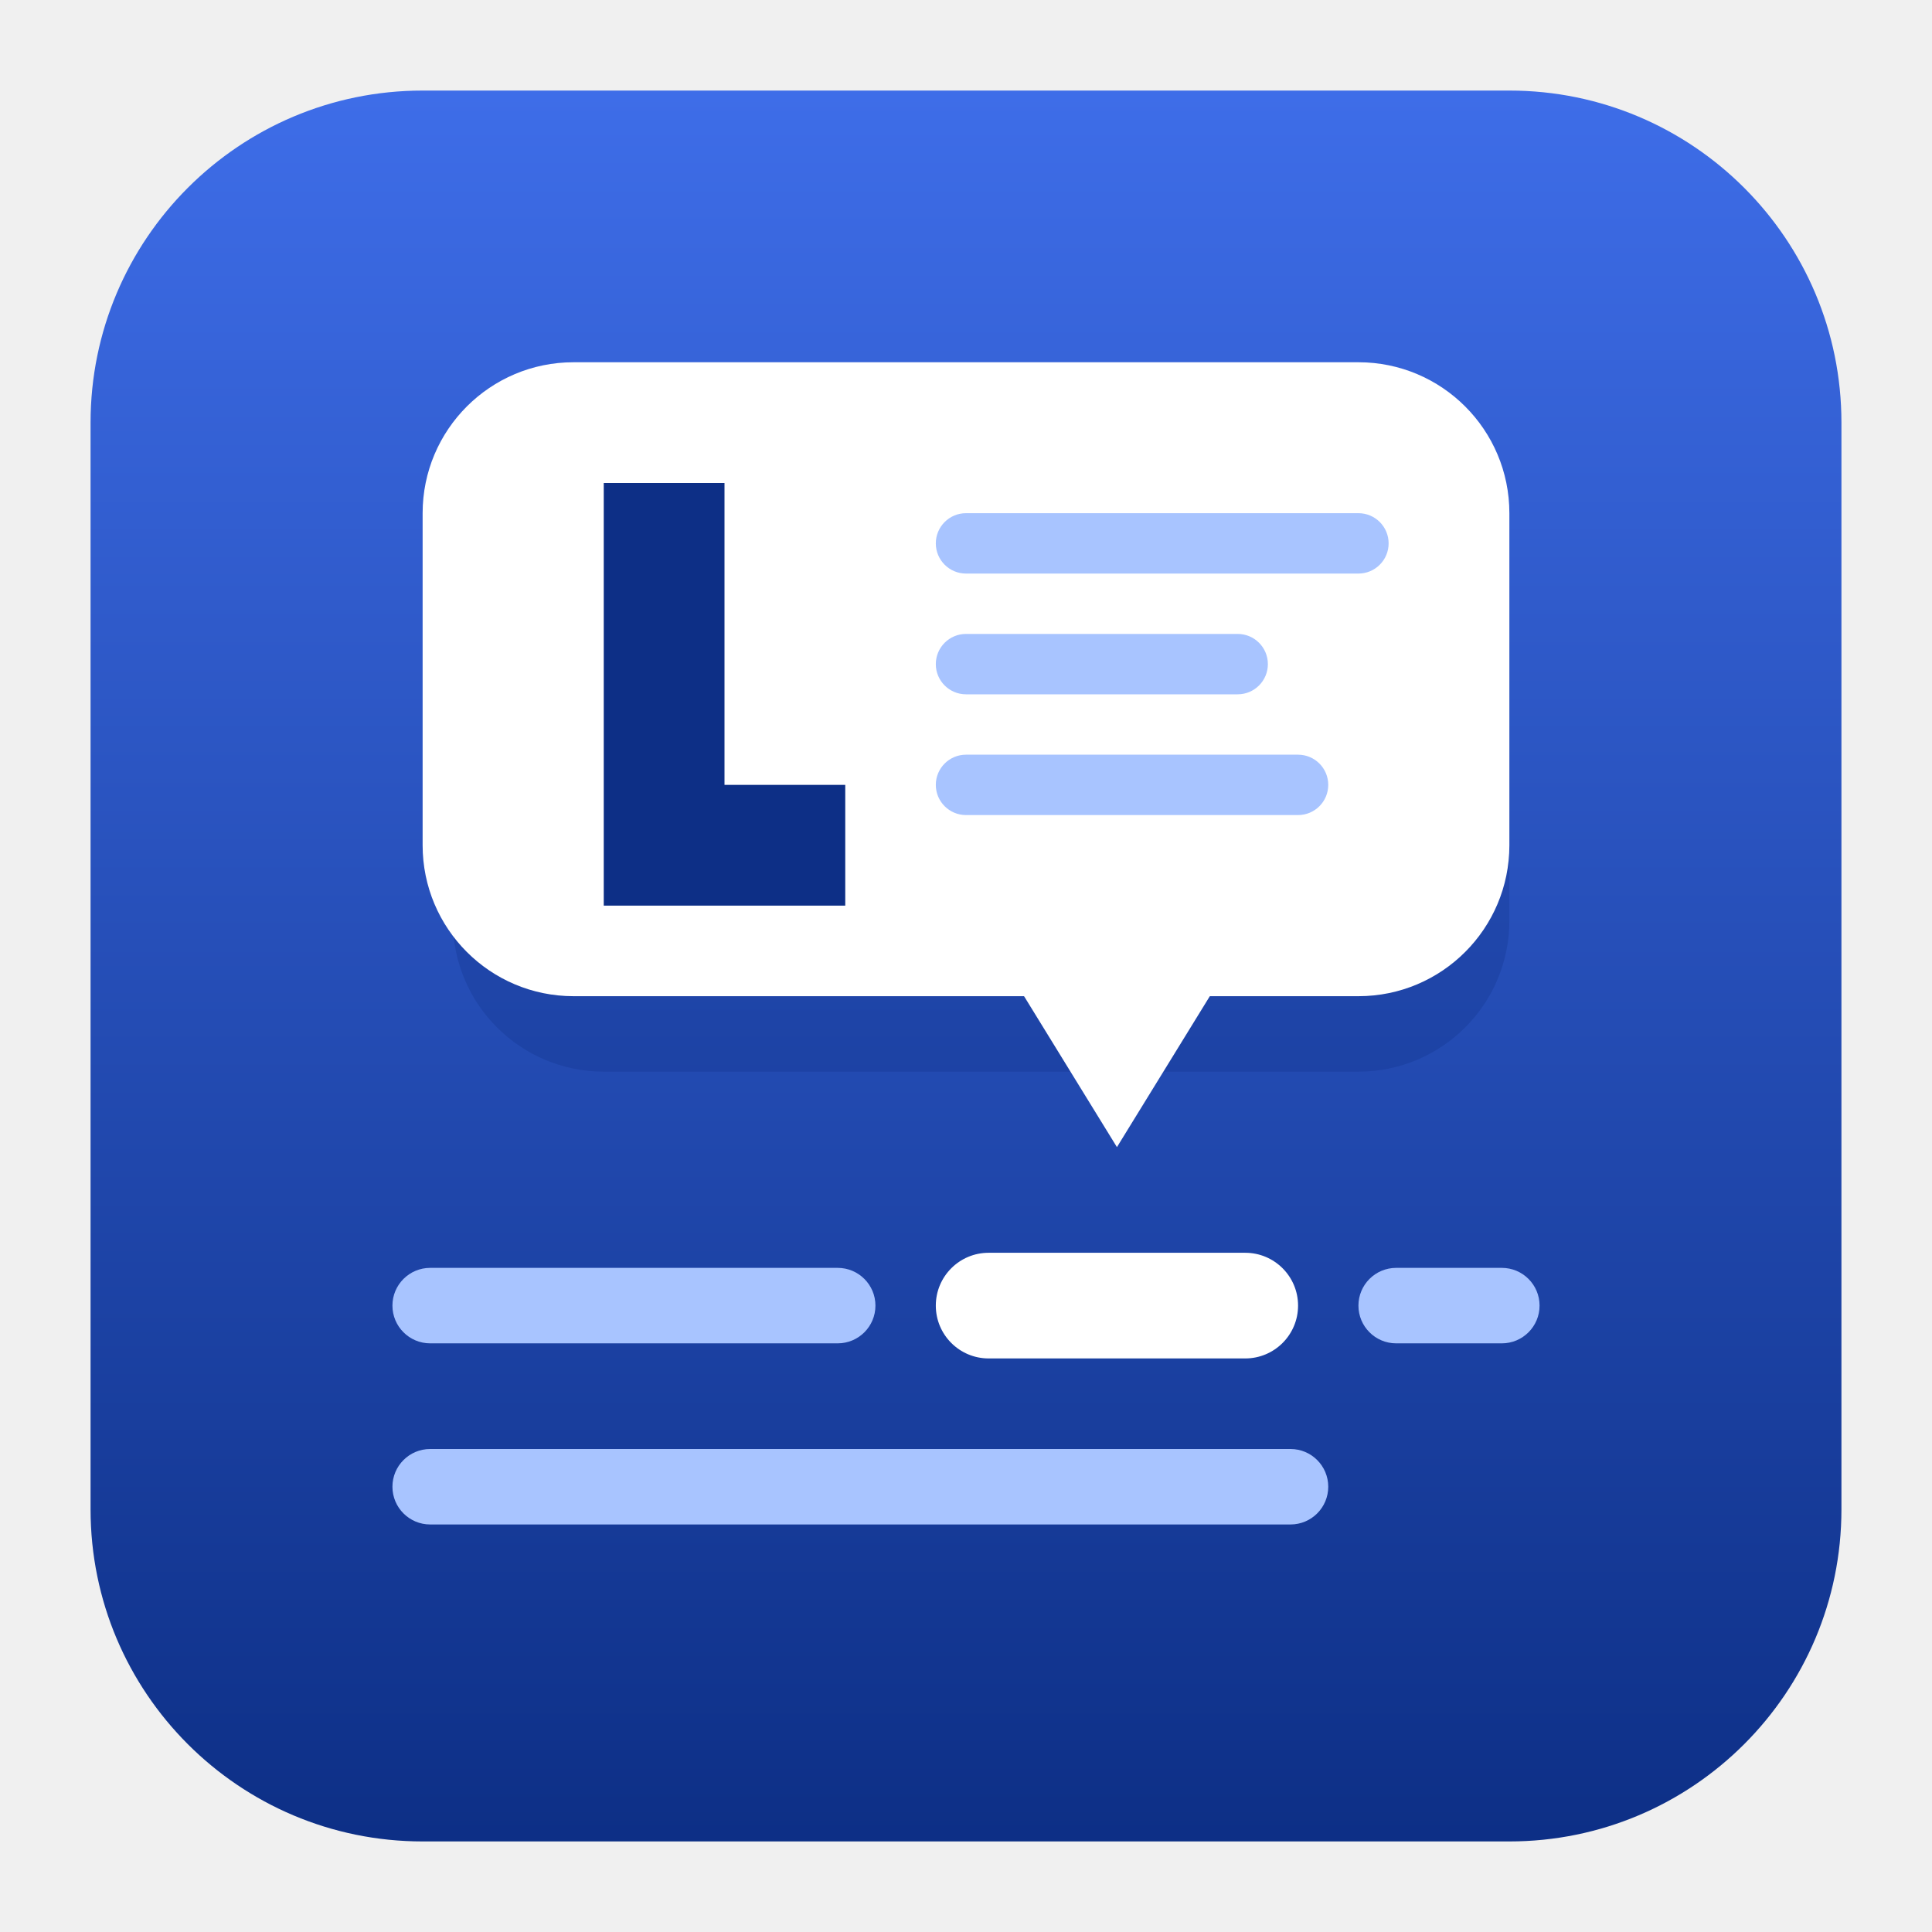
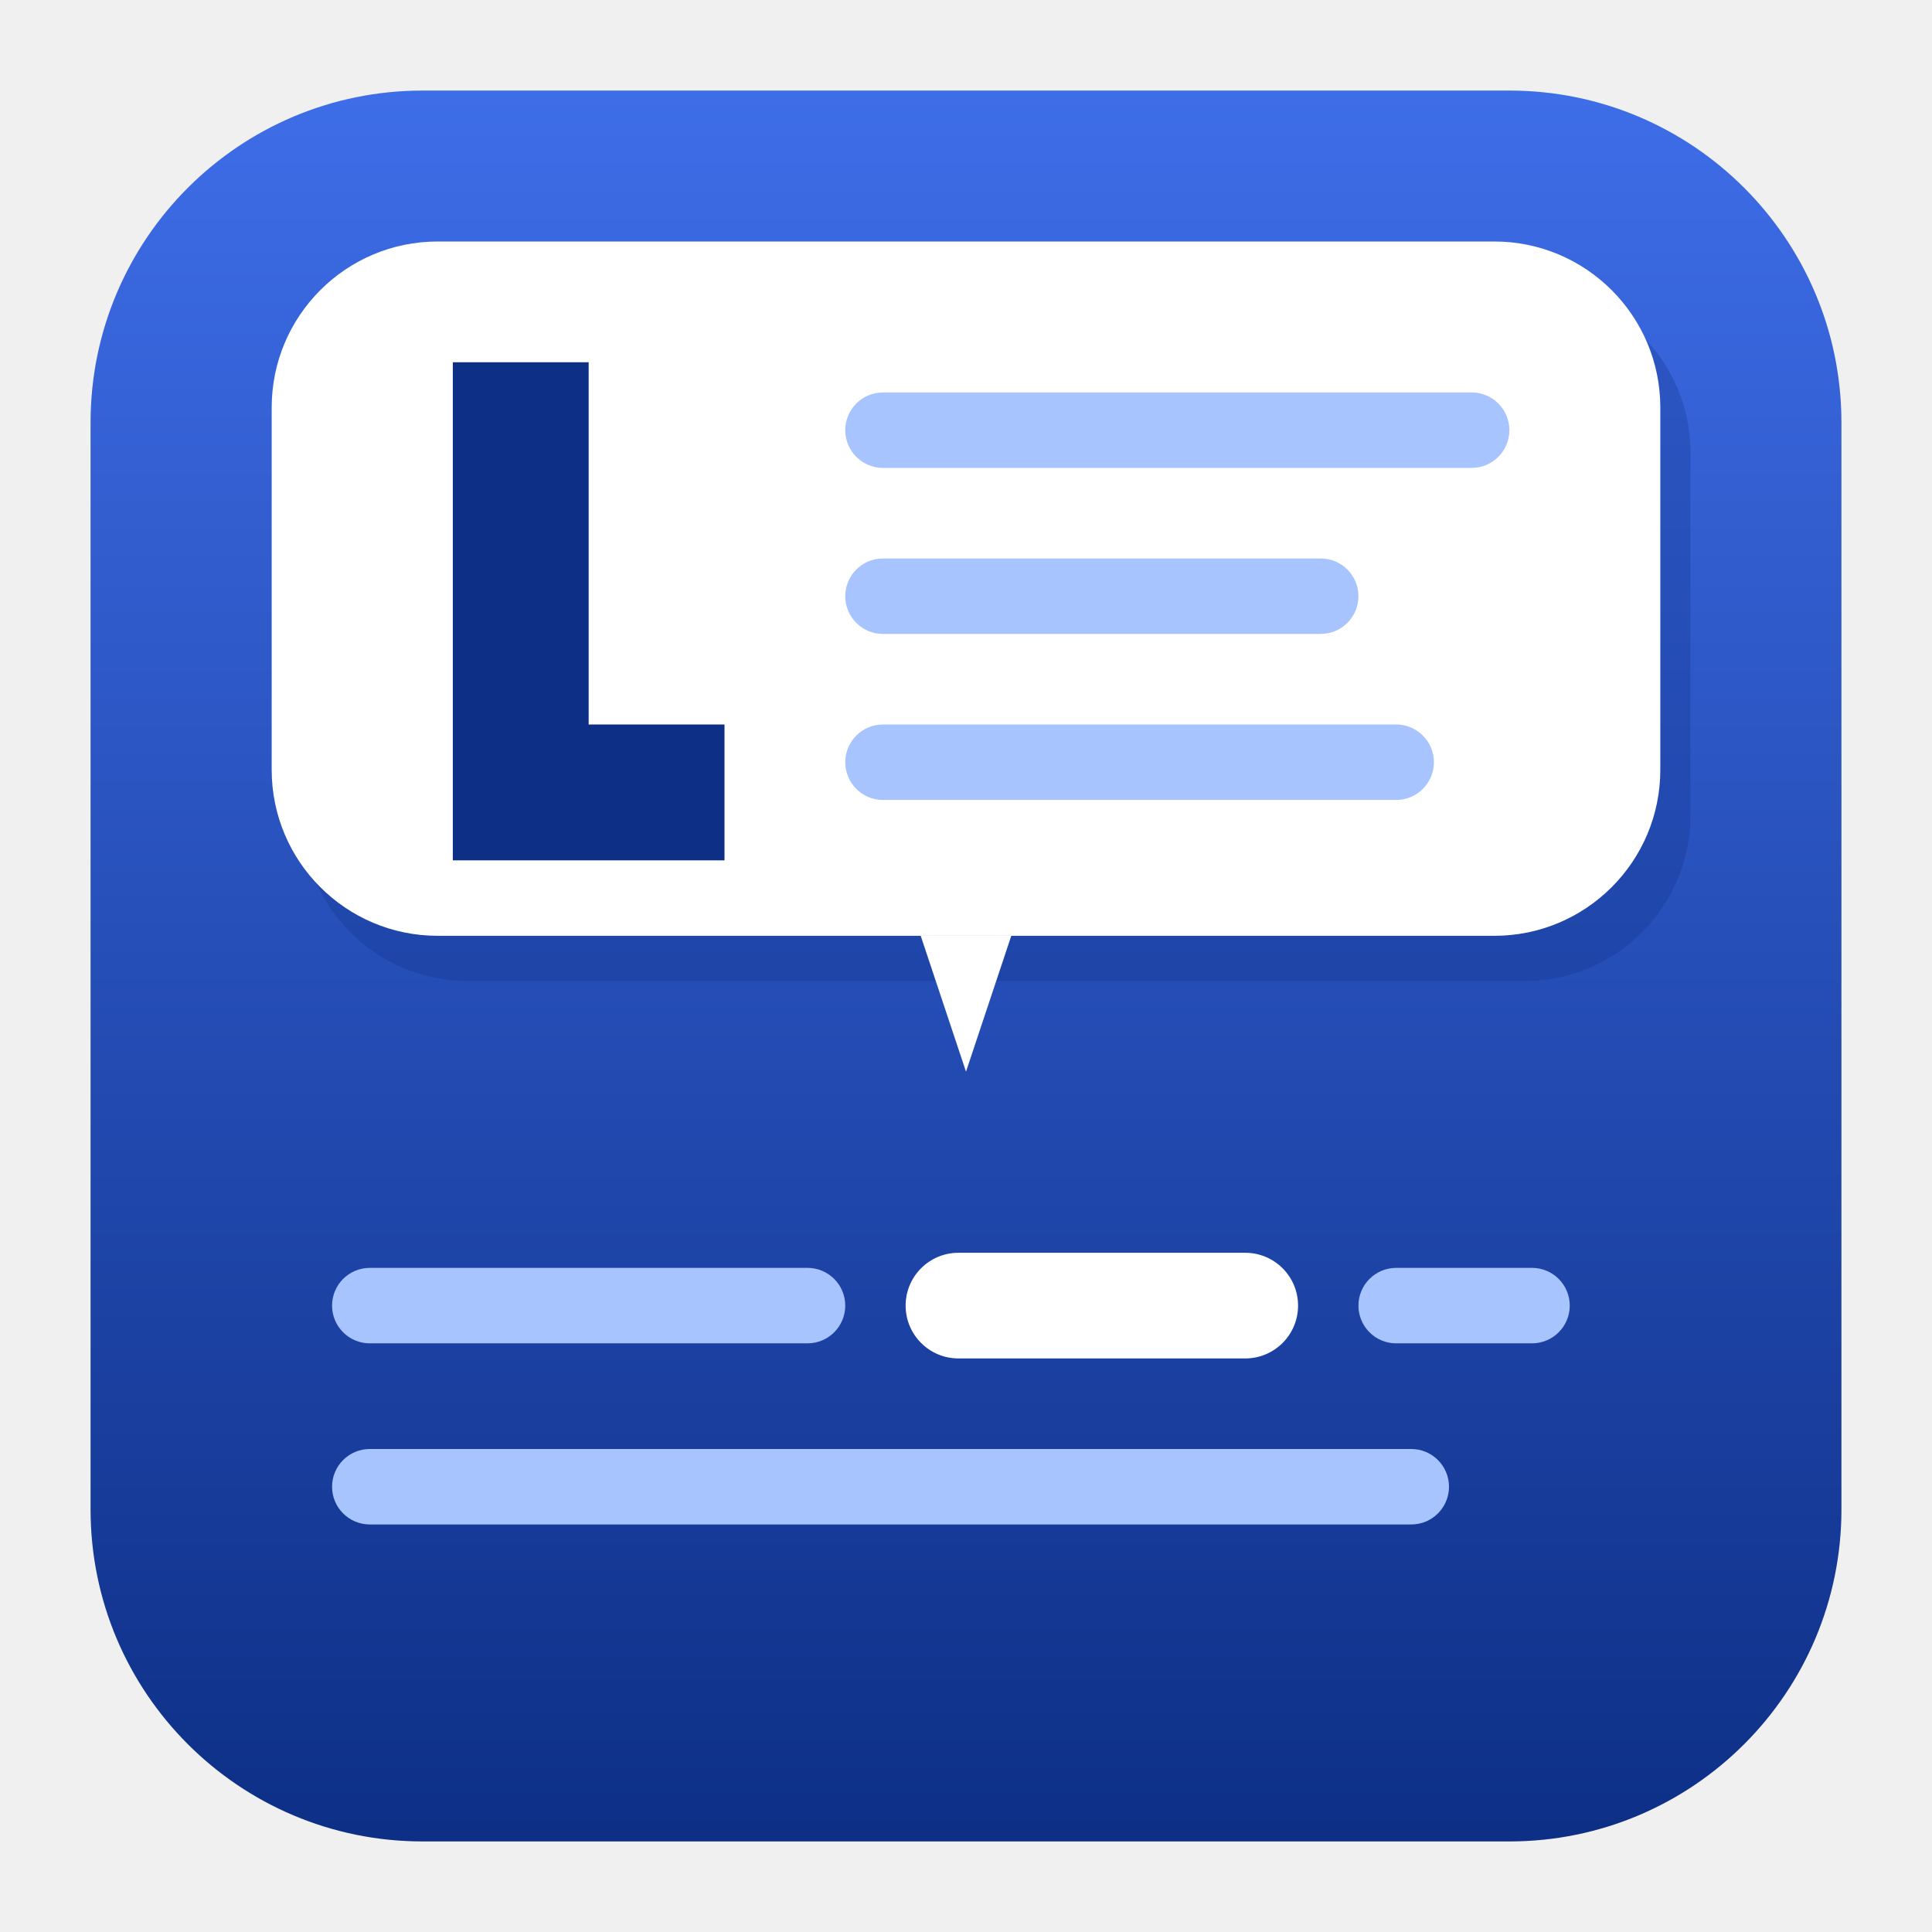
<svg xmlns="http://www.w3.org/2000/svg" viewBox="0 0 128 128">
  <defs>
    <linearGradient id="bg" x1="0" y1="0" x2="0" y2="1">
      <stop offset="0" stop-color="#3E6DE8" />
      <stop offset="1" stop-color="#0D2F86" />
    </linearGradient>
  </defs>
  <rect x="6" y="6" width="116" height="116" rx="22" fill="url(#bg)" />
  <g fill="#A8C4FF">
-     <rect x="26" y="84" width="32" height="5" rx="2.5" />
-     <rect x="90" y="84" width="12" height="5" rx="2.5" />
-     <rect x="26" y="96" width="62" height="5" rx="2.5" />
+     <rect x="22" y="84" width="34" height="5" rx="2.5" />
+     <rect x="90" y="84" width="14" height="5" rx="2.5" />
+     <rect x="22" y="96" width="74" height="5" rx="2.5" />
  </g>
-   <rect x="62" y="83" width="24" height="7" rx="3.5" fill="#FFFFFF" />
-   <rect x="30" y="29" width="70" height="42" rx="10" fill="#0D2F86" opacity="0.28" />
-   <path d="M66 63 L74 76 L82 63 Z" fill="#FFFFFF" />
-   <rect x="28" y="24" width="72" height="42" rx="10" fill="#FFFFFF" />
-   <path fill="#0D2F86" d="M40 32 H48 V52 H56 V60 H40 Z" />
+   <rect x="60" y="83" width="26" height="7" rx="3.5" fill="#FFFFFF" />
+   <rect x="20" y="19" width="92" height="46" rx="11" fill="#0D2F86" opacity="0.28" />
+   <path d="M61 62 L64 71 L67 62 Z" fill="#FFFFFF" />
+   <rect x="18" y="16" width="92" height="46" rx="11" fill="#FFFFFF" />
+   <path fill="#0D2F86" d="M30 24 H39 V48 H48 V57 H30 Z" />
  <g fill="#A8C4FF">
-     <rect x="62" y="34" width="30" height="4" rx="2" />
-     <rect x="62" y="42" width="22" height="4" rx="2" />
-     <rect x="62" y="50" width="26" height="4" rx="2" />
+     <rect x="56" y="26" width="44" height="5" rx="2.5" />
+     <rect x="56" y="37" width="34" height="5" rx="2.5" />
+     <rect x="56" y="48" width="39" height="5" rx="2.5" />
  </g>
</svg>
